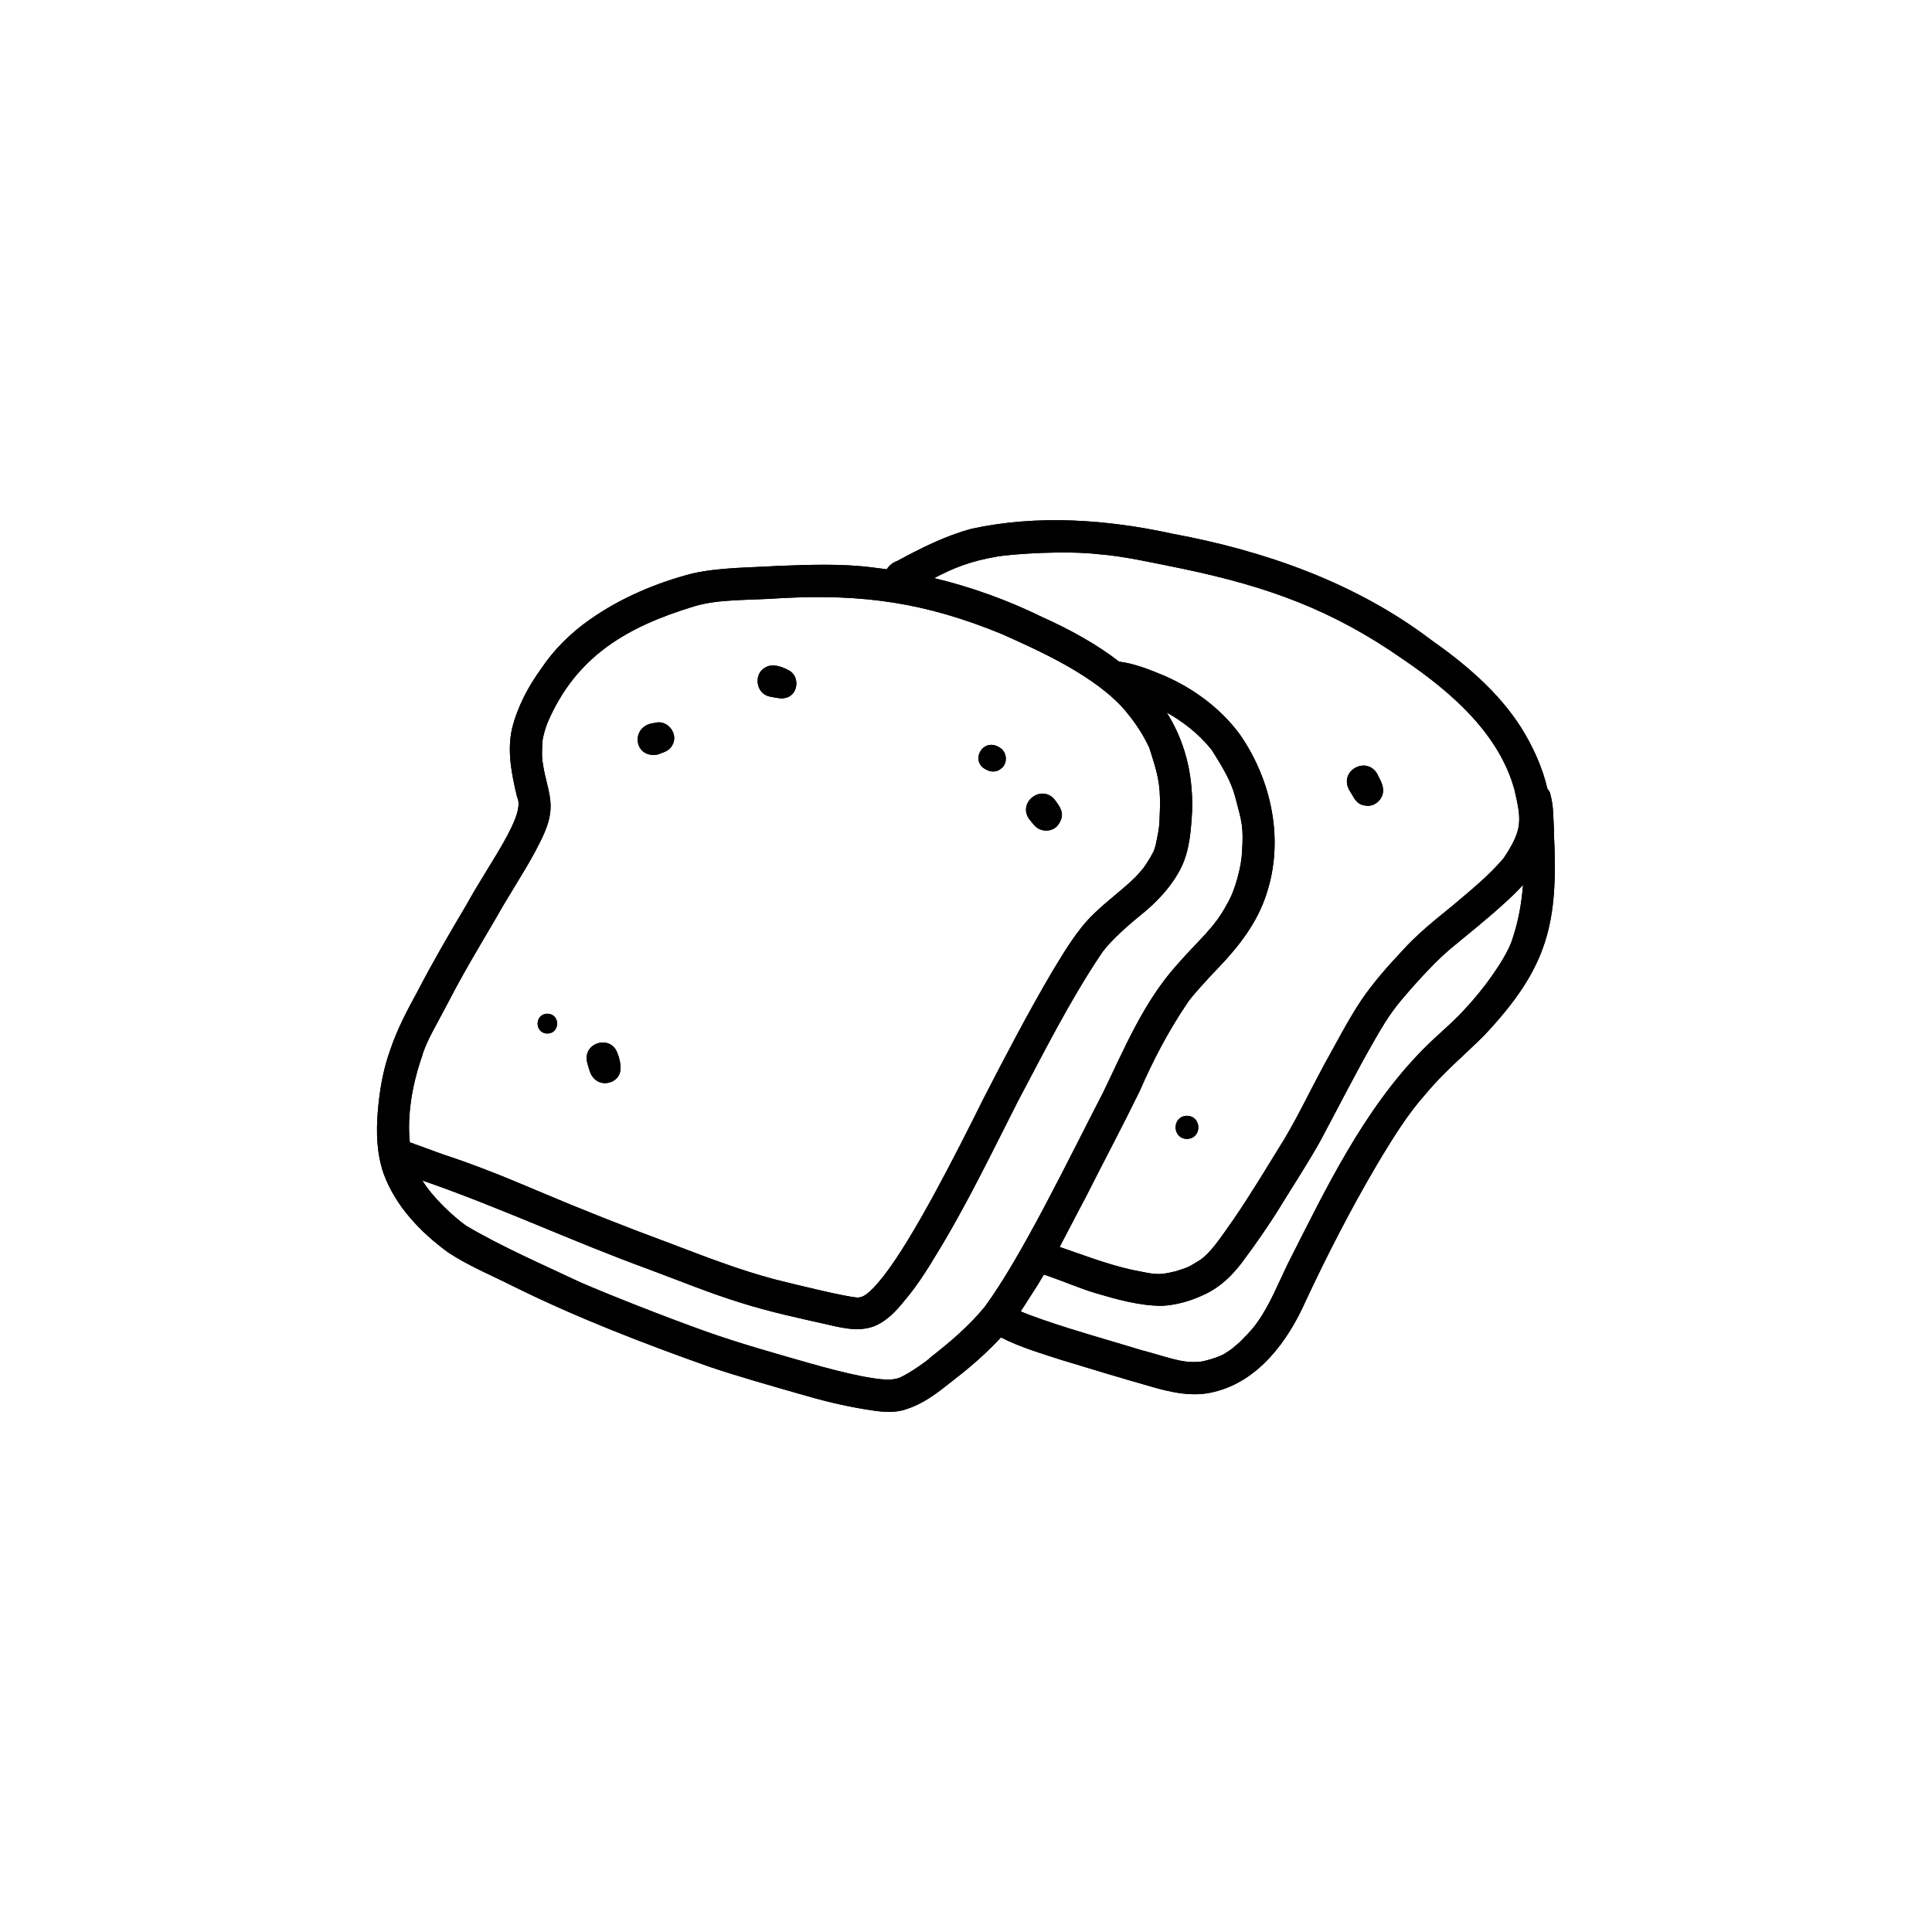
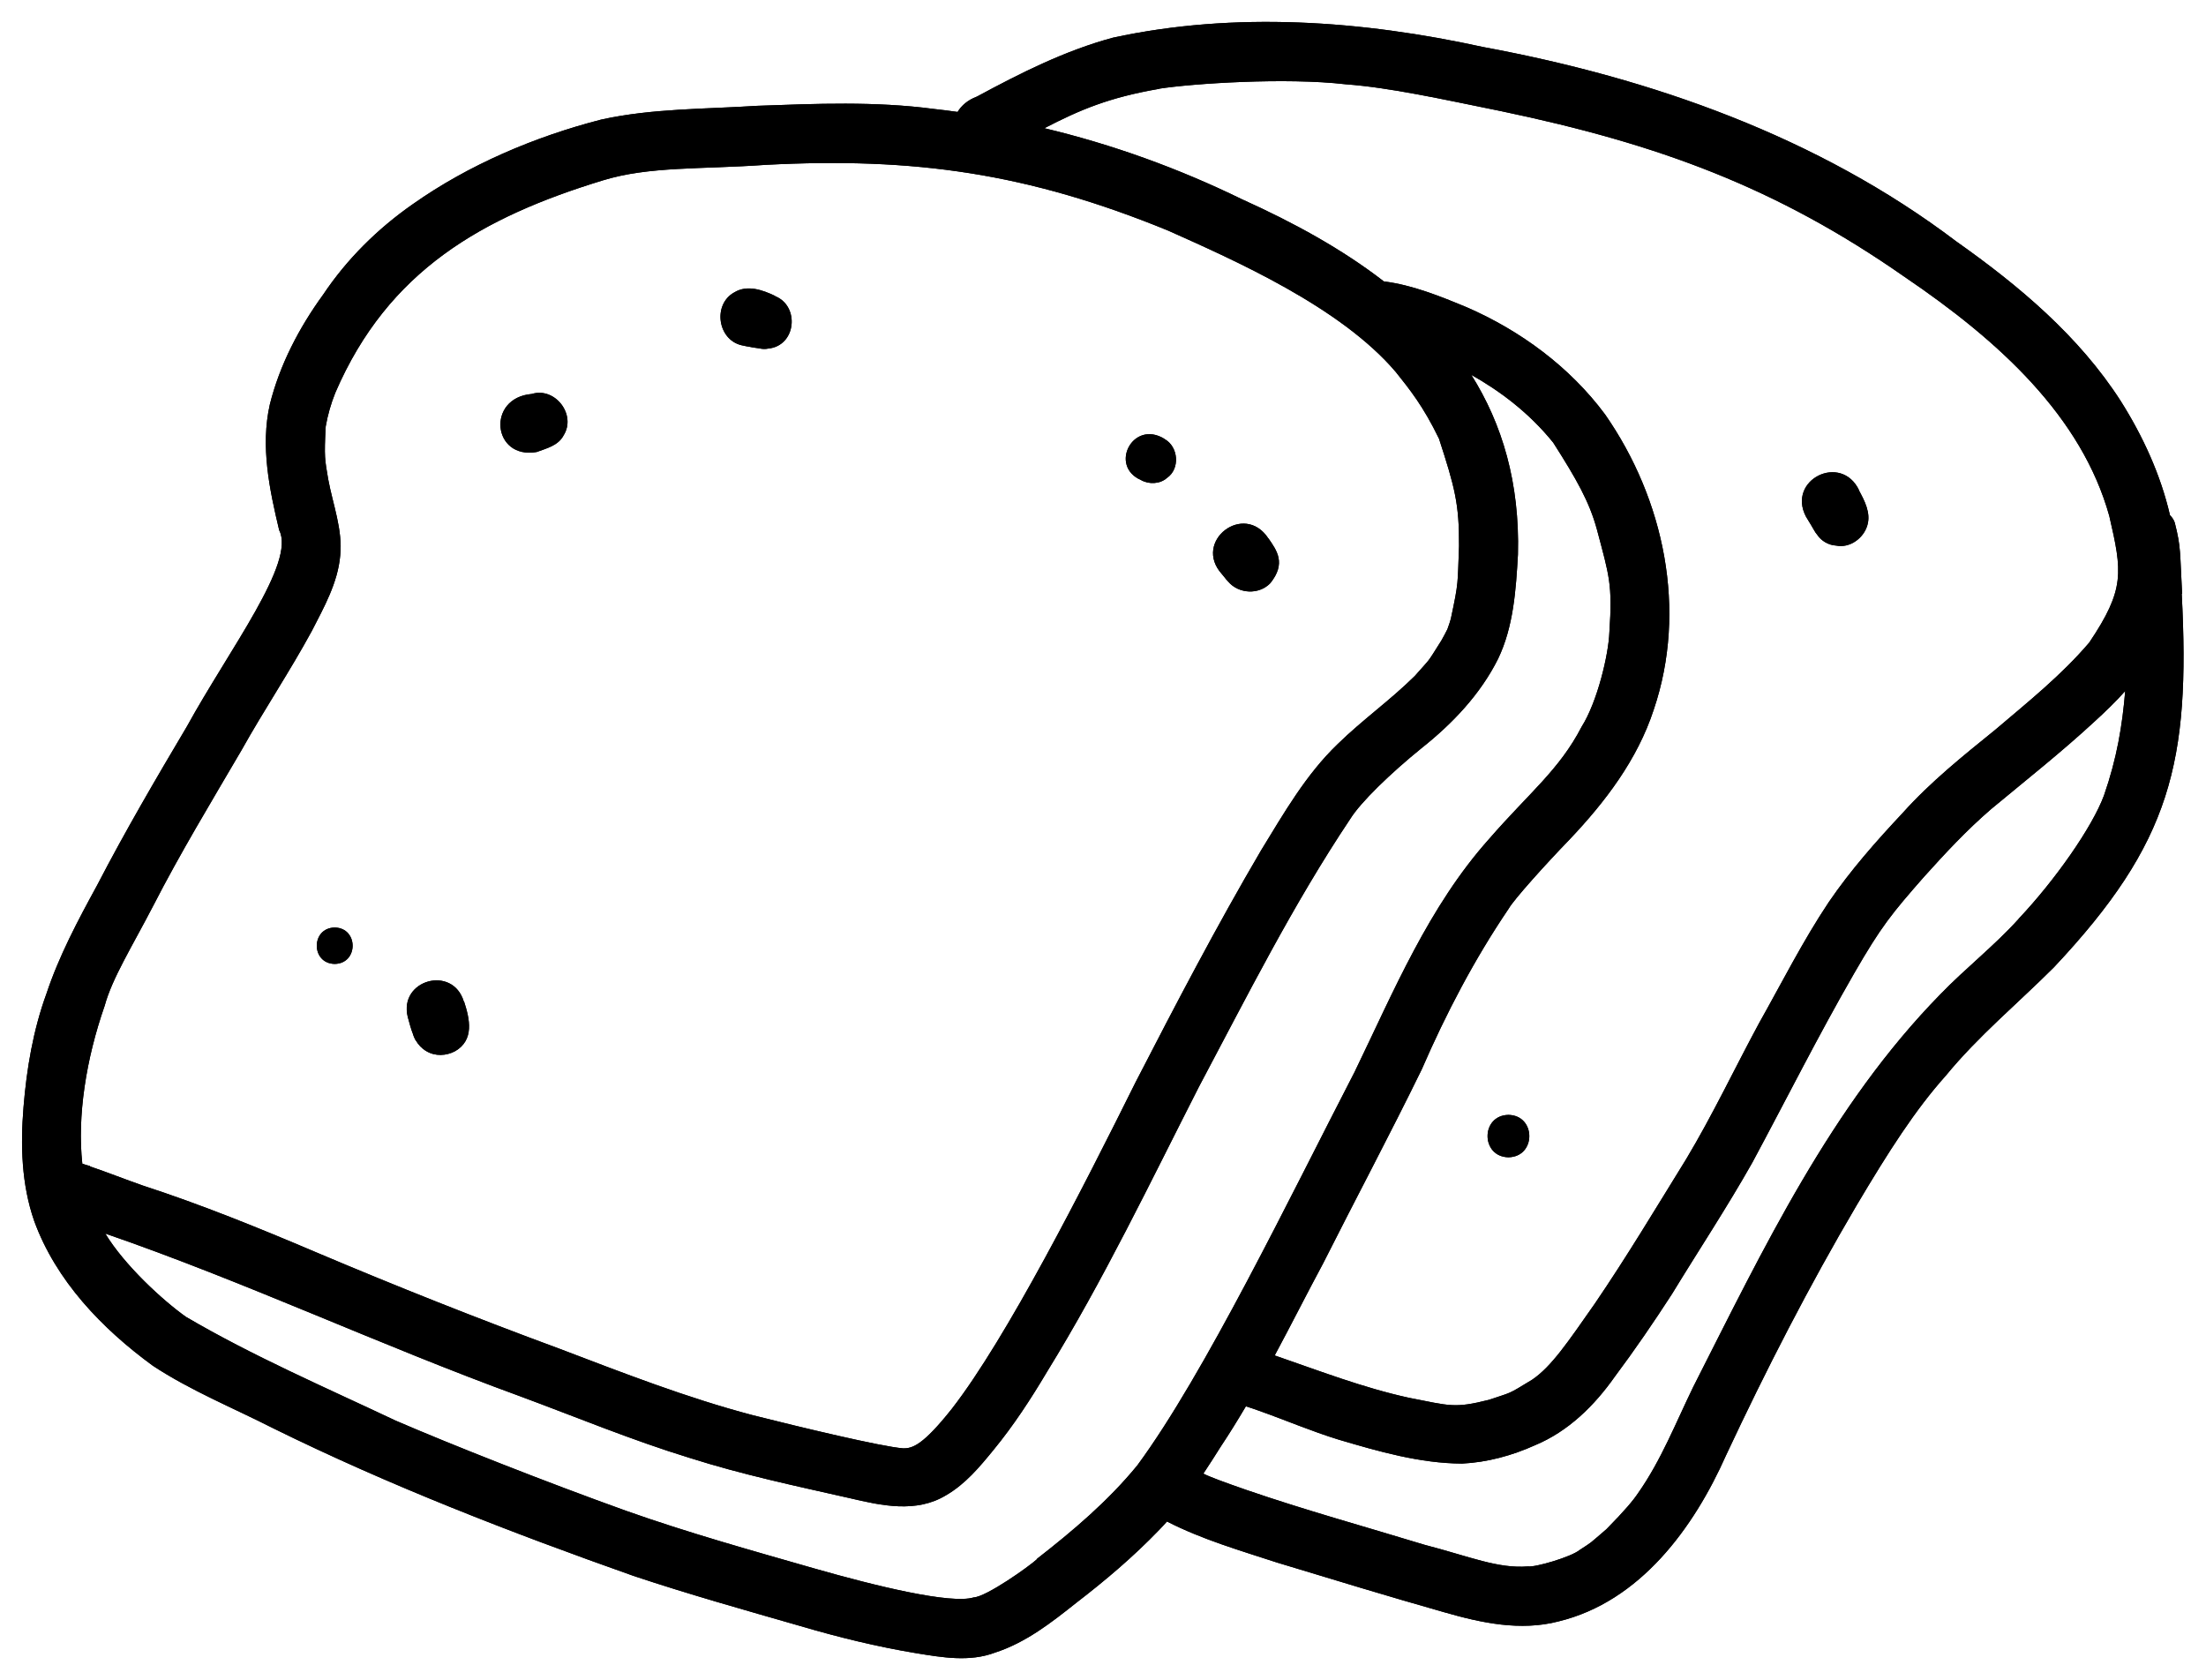
- <svg xmlns="http://www.w3.org/2000/svg" viewBox="0 0 283.46 283.46">
+ <svg xmlns="http://www.w3.org/2000/svg" viewBox="53.55 74.57 176.37 134.32">
  <path fill="currentColor" d="M228.01,122.04c-.18-3.31-.08-3.71-.59-5.69-.08-.23-.22-.43-.38-.59-.75-3.24-2.16-6.31-3.94-9.13-3.34-5.2-8.15-9.23-13.15-12.76-11.02-8.35-24.32-13.04-37.82-15.54-9.69-2.12-19.83-2.86-29.59-.75-3.83,1.03-7.4,2.83-10.88,4.71-.75.28-1.25.73-1.55,1.23-.63-.09-1.27-.17-1.91-.24-4.68-.62-9.4-.42-14.1-.25-4.16.27-8.39.2-12.48,1.1-5.32,1.37-10.6,3.61-15.09,6.78-2.79,1.95-5.24,4.37-7.14,7.21-1.92,2.64-3.48,5.62-4.27,8.8-.75,3.35-.03,6.77.75,10.04,1.34,2.58-3.96,9.48-7.38,15.7-2.48,4.18-4.94,8.38-7.18,12.7-1.53,2.8-3.04,5.63-4.05,8.67-1.06,2.91-1.58,5.99-1.83,9.07-.25,3.04-.16,6.17.85,9.08,1.74,4.79,5.43,8.62,9.48,11.58,3.03,2,6.42,3.37,9.64,5.01,9.31,4.59,19.02,8.34,28.8,11.8,4.4,1.47,8.86,2.72,13.31,4,3.05.9,6.15,1.66,9.29,2.18,2.08.34,4.28.72,6.31-.05,2.46-.8,4.49-2.39,6.49-3.98,2.33-1.79,4.58-3.7,6.62-5.82.22-.22.42-.45.63-.68,2.79,1.43,5.82,2.31,8.79,3.28,4.45,1.35,8.91,2.71,13.39,3.98,2.95.85,6.08,1.52,9.12.73,6.52-1.58,10.82-7.47,13.41-13.31,3.19-6.81,6.63-13.52,10.45-20,2.55-4.29,4.65-7.58,7.11-10.33,2.6-3.17,5.76-5.78,8.65-8.67,9.37-9.97,10.9-16.39,10.21-29.85ZM146.23,81.66c2.64-.41,10.12-.91,14.92-.35,3.52.26,7.56,1.16,12.43,2.15,12.56,2.63,21.99,6.08,32.26,13.26,7.54,5.11,14.13,11.14,16.35,19.11,1.03,4.47,1.27,5.84-1.6,10.11-2.22,2.61-4.92,4.77-7.52,6.98-2.58,2.09-5.18,4.17-7.4,6.65-2.11,2.25-4.17,4.58-5.91,7.13-2.07,3.1-3.75,6.44-5.58,9.69-1.95,3.61-3.7,7.32-5.81,10.84-2.4,3.88-4.75,7.81-7.32,11.58-2.17,3.1-3.46,5.02-5,6.07-2.04,1.25-1.61.98-3.45,1.61-2.78.7-3.11.48-6.4-.16-3.67-.8-7.18-2.16-10.72-3.38,0,0-.01,0-.02,0,1.31-2.44,2.56-4.92,3.87-7.36,2.61-5.18,5.34-10.3,7.89-15.52,1.94-4.47,4.21-8.81,6.95-12.85.41-.73,2.98-3.58,4.82-5.48,2.88-3.03,5.47-6.42,6.78-10.44,2.69-7.95.84-16.79-3.89-23.59-2.81-3.79-6.77-6.71-11.08-8.58-2.1-.87-4.34-1.78-6.61-2.06-3.32-2.57-7.2-4.7-11.35-6.57-5.04-2.46-10.34-4.38-15.79-5.68,2.88-1.49,5.19-2.46,9.19-3.15ZM60.75,167.8c-.21-.05-.42-.12-.62-.19-.41-3.78.29-8.34,1.79-12.63.59-2.18,2.19-4.73,3.87-7.97,2.18-4.25,4.66-8.34,7.07-12.46,1.8-3.22,3.86-6.29,5.62-9.53.98-1.91,2.08-3.86,2.27-6.03.21-2.07-.59-4.09-.96-6.1-.27-1.61-.33-1.74-.2-4.22.16-.92.42-1.83.77-2.7,4.22-9.8,11.79-14.04,21.36-16.97,3.73-1.15,7.85-.88,13.05-1.25,11.88-.62,20.96.66,32.18,5.26,5.32,2.38,13.79,6.11,18.2,11.31,1.06,1.33,2.18,2.7,3.45,5.33,1.26,3.88,1.62,5.21,1.6,8.58-.12,3.05-.02,2.84-.64,5.74-.05.23-.19.64-.29.91-.15.3-.31.6-.48.9-1.25,1.98-.78,1.3-2.13,2.84-1.95,1.93-4.21,3.53-6.17,5.45-2.53,2.43-4.29,5.51-6.11,8.48-3.56,6.06-6.82,12.3-10.04,18.55-4.17,8.39-10.3,20.46-14.69,26.11-2.3,2.9-3.15,3.18-3.9,3.16-1.72-.13-8.26-1.7-12.02-2.65-5.28-1.39-10.37-3.38-15.47-5.32-6.56-2.42-13.06-5-19.5-7.73-4.54-1.93-9.12-3.79-13.82-5.32-1.4-.49-2.78-1.04-4.19-1.52ZM136.46,199.23c-.62.58-4.05,3.01-5.06,3.06-1.82.56-7.83-.91-12.73-2.31-5.05-1.45-10.12-2.86-15.08-4.62-6.33-2.27-13.98-5.29-18.42-7.21-5.63-2.66-11.38-5.14-16.75-8.29-1.85-1.31-4.93-4.14-6.45-6.66,11.22,3.87,21.99,8.94,33.14,13,4.51,1.67,8.96,3.52,13.56,4.93,4.2,1.34,8.51,2.25,12.8,3.22,2.55.6,5.33,1.22,7.72-.23,1.54-.89,2.68-2.26,3.79-3.62,1.61-1.96,2.99-4.08,4.28-6.25,4.51-7.32,8.22-15.08,12.12-22.74,3.85-7.25,7.55-14.63,12.12-21.46.82-1.33,3.23-3.66,5.7-5.66,2.47-1.96,4.7-4.3,6.12-7.14,1.24-2.58,1.43-5.53,1.59-8.35.15-5.72-1.25-10.42-3.73-14.36,2.24,1.26,4.6,3,6.55,5.42,1.87,2.93,2.89,4.73,3.49,6.93.99,3.73,1.26,4.39,1,8.23-.06,1.75-.95,5.55-2.22,7.56-1.78,3.44-4.2,5.29-7.38,8.95-4.84,5.41-7.64,12.19-10.77,18.65-5.19,10.04-11.98,24.14-17.37,31.45-2.32,2.84-5.14,5.23-8.03,7.48ZM214.94,148.04c-1.94,2.15-4.24,3.94-6.25,6.02-8.74,8.92-14.17,20.38-19.76,31.39-1.4,2.87-2.57,5.88-4.42,8.51-.36.54-1.03,1.36-2.53,2.88-1.51,1.29-1.04.94-2.14,1.66-.68.56-3.57,1.4-4.12,1.31-2.41.2-4.7-.8-8.29-1.73-4.75-1.45-9.55-2.77-14.25-4.39-1.73-.6-3.03-1.08-3.42-1.3.48-.72.95-1.46,1.41-2.19.7-1.05,1.35-2.11,1.99-3.19.36.12.72.23,1.06.36,2.12.75,4.19,1.64,6.34,2.3,3.21.95,6.51,1.9,9.88,1.92,2.02-.1,4-.64,5.84-1.47,2.66-1.11,4.74-3.16,6.38-5.49,1.6-2.14,3.11-4.35,4.56-6.59,2.14-3.51,4.41-6.94,6.43-10.52,2.71-5.04,5.27-10.15,8.13-15.11,2.17-3.77,3.02-4.8,5.59-7.73,1.7-1.89,3.44-3.76,5.37-5.42,2.78-2.31,5.62-4.55,8.28-7.01.84-.77,1.68-1.57,2.44-2.43-.23,2.76-.66,5.37-1.7,8.36-.94,2.53-3.9,6.76-6.82,9.85Z" />
  <path fill="currentColor" d="M154.95,117.61c-1.94-2.94-6.07.25-3.71,2.86.08.1.14.17.19.23.1.13.2.26.32.38.83.97,2.44,1.07,3.36.12,1.28-1.59.53-2.61-.16-3.6Z" />
  <path fill="currentColor" d="M146.65,109.66c-2.53-1.56-4.45,2.17-1.88,3.29.63.36,1.52.33,2.07-.16,1.08-.73.93-2.51-.19-3.12Z" />
  <path fill="currentColor" d="M202.19,113.78c-1.43-3.02-5.8-.85-4.25,2.1.27.42.56.94.64,1.07.07.14.16.26.26.38.32.49.91.83,1.5.86,1.1.23,2.22-.59,2.51-1.64.28-.97-.22-1.93-.67-2.76Z" />
  <path fill="currentColor" d="M174.15,163.71c-2.23.04-2.22,3.35,0,3.39,2.23-.04,2.22-3.35,0-3.39Z" />
  <path fill="currentColor" d="M90.63,154.64c-.89-2.93-5.21-1.73-4.48,1.24.13.47.25.95.43,1.4,0-.01-.01-.03-.02-.04.05.17.12.33.21.49,0,.02.02.04.03.06,0-.02-.02-.04-.02-.06.2.36.49.67.85.88.71.43,1.6.39,2.32,0,1.53-.9,1.16-2.56.7-3.97Z" />
  <path fill="currentColor" d="M80.31,148.73c-1.91.03-1.91,2.88,0,2.91,1.91-.03,1.91-2.88,0-2.91Z" />
  <path fill="currentColor" d="M115.52,98.23c-1.01-.48-2.22-.91-3.25-.29-1.74.94-1.37,3.76.55,4.23.22.06.61.12.89.17-.05,0-.11-.01-.17-.02.25.03.5.07.75.11.1.02.21.04.31.04.03,0,.03,0,.01,0,.12,0,.24,0,.36-.03,2.25-.22,2.53-3.41.55-4.19Z" />
  <path fill="currentColor" d="M96.06,106.07c-3.64.31-3.14,5.26.4,4.64.8-.3,1.72-.51,2.15-1.33,1.04-1.65-.68-3.89-2.55-3.31Z" />
  <path fill="currentColor" d="M228.01,122.04c-.18-3.31-.08-3.71-.59-5.69-.08-.23-.22-.43-.38-.59-.75-3.24-2.16-6.31-3.94-9.13-3.34-5.2-8.15-9.23-13.15-12.76-11.02-8.35-24.32-13.04-37.82-15.54-9.69-2.12-19.83-2.86-29.59-.75-3.83,1.03-7.4,2.83-10.88,4.71-.75.28-1.25.73-1.55,1.23-.63-.09-1.27-.17-1.91-.24-4.68-.62-9.4-.42-14.1-.25-4.16.27-8.39.2-12.48,1.1-5.32,1.37-10.6,3.61-15.09,6.78-2.79,1.95-5.24,4.37-7.14,7.21-1.92,2.64-3.48,5.62-4.27,8.8-.75,3.35-.03,6.77.75,10.04,1.34,2.58-3.96,9.48-7.38,15.7-2.48,4.18-4.94,8.38-7.18,12.7-1.53,2.8-3.04,5.63-4.05,8.67-1.06,2.91-1.58,5.99-1.83,9.07-.25,3.04-.16,6.17.85,9.08,1.74,4.79,5.43,8.62,9.48,11.58,3.03,2,6.42,3.37,9.64,5.01,9.31,4.59,19.02,8.34,28.8,11.8,4.4,1.47,8.86,2.72,13.31,4,3.05.9,6.15,1.66,9.29,2.18,2.08.34,4.28.72,6.31-.05,2.46-.8,4.49-2.39,6.49-3.98,2.33-1.79,4.58-3.7,6.62-5.82.22-.22.42-.45.63-.68,2.79,1.43,5.82,2.31,8.79,3.28,4.45,1.35,8.91,2.71,13.39,3.98,2.95.85,6.08,1.52,9.12.73,6.52-1.58,10.82-7.47,13.41-13.31,3.19-6.81,6.63-13.52,10.45-20,2.55-4.29,4.65-7.58,7.11-10.33,2.6-3.17,5.76-5.78,8.65-8.67,9.37-9.97,10.9-16.39,10.21-29.85ZM146.23,81.66c2.64-.41,10.12-.91,14.92-.35,3.52.26,7.56,1.16,12.43,2.15,12.56,2.63,21.99,6.08,32.26,13.26,7.54,5.11,14.13,11.14,16.35,19.11,1.03,4.47,1.27,5.84-1.6,10.11-2.22,2.61-4.92,4.77-7.52,6.98-2.58,2.09-5.18,4.17-7.4,6.65-2.11,2.25-4.17,4.58-5.91,7.13-2.07,3.1-3.75,6.44-5.58,9.69-1.95,3.61-3.7,7.32-5.81,10.84-2.4,3.88-4.75,7.81-7.32,11.58-2.17,3.1-3.46,5.02-5,6.07-2.04,1.25-1.61.98-3.45,1.61-2.78.7-3.11.48-6.4-.16-3.67-.8-7.18-2.16-10.72-3.38,0,0-.01,0-.02,0,1.31-2.44,2.56-4.92,3.87-7.36,2.61-5.18,5.34-10.3,7.89-15.52,1.94-4.47,4.21-8.81,6.95-12.85.41-.73,2.98-3.58,4.82-5.48,2.88-3.03,5.47-6.42,6.78-10.44,2.69-7.95.84-16.79-3.89-23.59-2.81-3.79-6.77-6.71-11.08-8.58-2.1-.87-4.34-1.78-6.61-2.06-3.32-2.57-7.2-4.7-11.35-6.57-5.04-2.46-10.34-4.38-15.79-5.68,2.88-1.49,5.19-2.46,9.19-3.15ZM60.75,167.8c-.21-.05-.42-.12-.62-.19-.41-3.78.29-8.34,1.79-12.63.59-2.18,2.19-4.73,3.87-7.97,2.18-4.25,4.66-8.34,7.07-12.46,1.8-3.22,3.86-6.29,5.62-9.53.98-1.91,2.08-3.86,2.27-6.03.21-2.07-.59-4.09-.96-6.1-.27-1.61-.33-1.74-.2-4.22.16-.92.42-1.83.77-2.7,4.22-9.8,11.79-14.04,21.36-16.97,3.73-1.15,7.85-.88,13.05-1.25,11.88-.62,20.96.66,32.18,5.26,5.32,2.38,13.79,6.11,18.2,11.31,1.06,1.33,2.18,2.7,3.45,5.33,1.26,3.88,1.62,5.21,1.6,8.58-.12,3.05-.02,2.84-.64,5.74-.05.23-.19.64-.29.91-.15.3-.31.6-.48.9-1.25,1.98-.78,1.3-2.13,2.84-1.95,1.93-4.21,3.53-6.17,5.45-2.53,2.43-4.29,5.51-6.11,8.48-3.56,6.06-6.82,12.3-10.04,18.55-4.17,8.39-10.3,20.46-14.69,26.11-2.3,2.9-3.15,3.18-3.9,3.16-1.72-.13-8.26-1.7-12.02-2.65-5.28-1.39-10.37-3.38-15.47-5.32-6.56-2.42-13.06-5-19.5-7.73-4.54-1.93-9.12-3.79-13.82-5.32-1.4-.49-2.78-1.04-4.19-1.52ZM136.46,199.23c-.62.58-4.05,3.01-5.06,3.06-1.82.56-7.83-.91-12.73-2.31-5.05-1.45-10.12-2.86-15.08-4.62-6.33-2.27-13.98-5.29-18.42-7.21-5.63-2.66-11.38-5.14-16.75-8.29-1.85-1.31-4.93-4.14-6.45-6.66,11.22,3.87,21.99,8.94,33.14,13,4.51,1.67,8.96,3.52,13.56,4.93,4.2,1.34,8.51,2.25,12.8,3.22,2.55.6,5.33,1.22,7.72-.23,1.54-.89,2.68-2.26,3.79-3.62,1.61-1.96,2.99-4.08,4.28-6.25,4.51-7.32,8.22-15.08,12.12-22.74,3.85-7.25,7.55-14.63,12.12-21.46.82-1.33,3.23-3.66,5.7-5.66,2.47-1.96,4.7-4.3,6.12-7.14,1.24-2.58,1.43-5.53,1.59-8.35.15-5.72-1.25-10.42-3.73-14.36,2.24,1.26,4.6,3,6.55,5.42,1.87,2.93,2.89,4.73,3.49,6.93.99,3.73,1.26,4.39,1,8.23-.06,1.75-.95,5.55-2.22,7.56-1.78,3.44-4.2,5.29-7.38,8.95-4.84,5.41-7.64,12.19-10.77,18.65-5.19,10.04-11.98,24.14-17.37,31.45-2.32,2.84-5.14,5.23-8.03,7.48ZM214.94,148.04c-1.94,2.15-4.24,3.94-6.25,6.02-8.74,8.92-14.17,20.38-19.76,31.39-1.4,2.87-2.57,5.88-4.42,8.51-.36.54-1.03,1.36-2.53,2.88-1.51,1.29-1.04.94-2.14,1.66-.68.56-3.57,1.4-4.12,1.31-2.41.2-4.7-.8-8.29-1.73-4.75-1.45-9.55-2.77-14.25-4.39-1.73-.6-3.03-1.08-3.42-1.3.48-.72.95-1.46,1.41-2.19.7-1.05,1.35-2.11,1.99-3.19.36.12.72.23,1.06.36,2.12.75,4.19,1.64,6.34,2.3,3.21.95,6.51,1.9,9.88,1.92,2.02-.1,4-.64,5.84-1.47,2.66-1.11,4.74-3.16,6.38-5.49,1.6-2.14,3.11-4.35,4.56-6.59,2.14-3.51,4.41-6.94,6.43-10.52,2.71-5.04,5.27-10.15,8.13-15.11,2.17-3.77,3.02-4.8,5.59-7.73,1.7-1.89,3.44-3.76,5.37-5.42,2.78-2.31,5.62-4.55,8.28-7.01.84-.77,1.68-1.57,2.44-2.43-.23,2.76-.66,5.37-1.7,8.36-.94,2.53-3.9,6.76-6.82,9.85Z" />
  <path fill="currentColor" d="M154.95,117.61c-1.94-2.94-6.07.25-3.71,2.86.08.1.14.17.19.23.1.13.2.26.32.38.83.97,2.44,1.07,3.36.12,1.28-1.59.53-2.61-.16-3.6Z" />
  <path fill="currentColor" d="M146.65,109.66c-2.53-1.56-4.45,2.17-1.88,3.29.63.36,1.52.33,2.07-.16,1.08-.73.93-2.51-.19-3.12Z" />
  <path fill="currentColor" d="M202.19,113.78c-1.43-3.02-5.8-.85-4.25,2.1.27.42.56.94.64,1.07.07.14.16.26.26.38.32.49.91.83,1.5.86,1.1.23,2.22-.59,2.51-1.64.28-.97-.22-1.93-.67-2.76Z" />
  <path fill="currentColor" d="M174.15,163.71c-2.23.04-2.22,3.35,0,3.39,2.23-.04,2.22-3.35,0-3.39Z" />
  <path fill="currentColor" d="M90.63,154.64c-.89-2.93-5.21-1.73-4.48,1.24.13.47.25.95.43,1.4,0-.01-.01-.03-.02-.04.05.17.12.33.21.49,0,.02.02.04.03.06,0-.02-.02-.04-.02-.06.2.36.49.67.85.88.71.43,1.6.39,2.32,0,1.53-.9,1.16-2.56.7-3.97Z" />
  <path fill="currentColor" d="M80.31,148.73c-1.91.03-1.91,2.88,0,2.91,1.91-.03,1.91-2.88,0-2.91Z" />
  <path fill="currentColor" d="M115.52,98.23c-1.01-.48-2.22-.91-3.25-.29-1.74.94-1.37,3.76.55,4.23.22.06.61.12.89.17-.05,0-.11-.01-.17-.02.25.03.5.07.75.11.1.02.21.04.31.04.03,0,.03,0,.01,0,.12,0,.24,0,.36-.03,2.25-.22,2.53-3.41.55-4.19Z" />
  <path fill="currentColor" d="M96.06,106.07c-3.64.31-3.14,5.26.4,4.64.8-.3,1.72-.51,2.15-1.33,1.04-1.65-.68-3.89-2.55-3.31Z" />
</svg>
